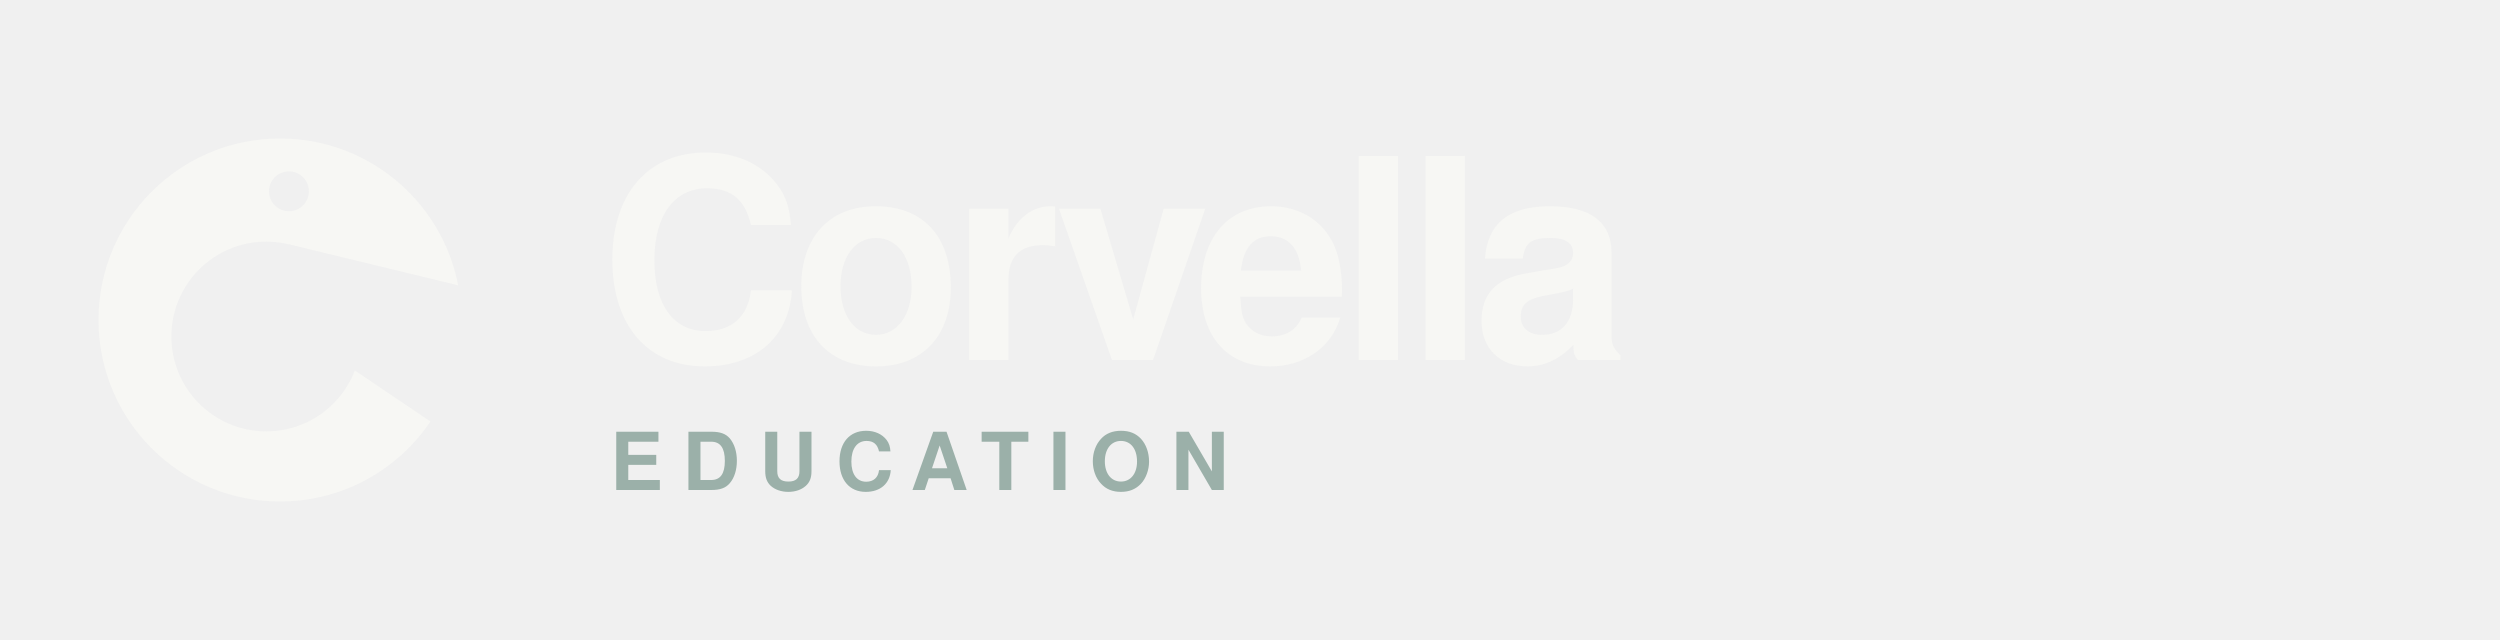
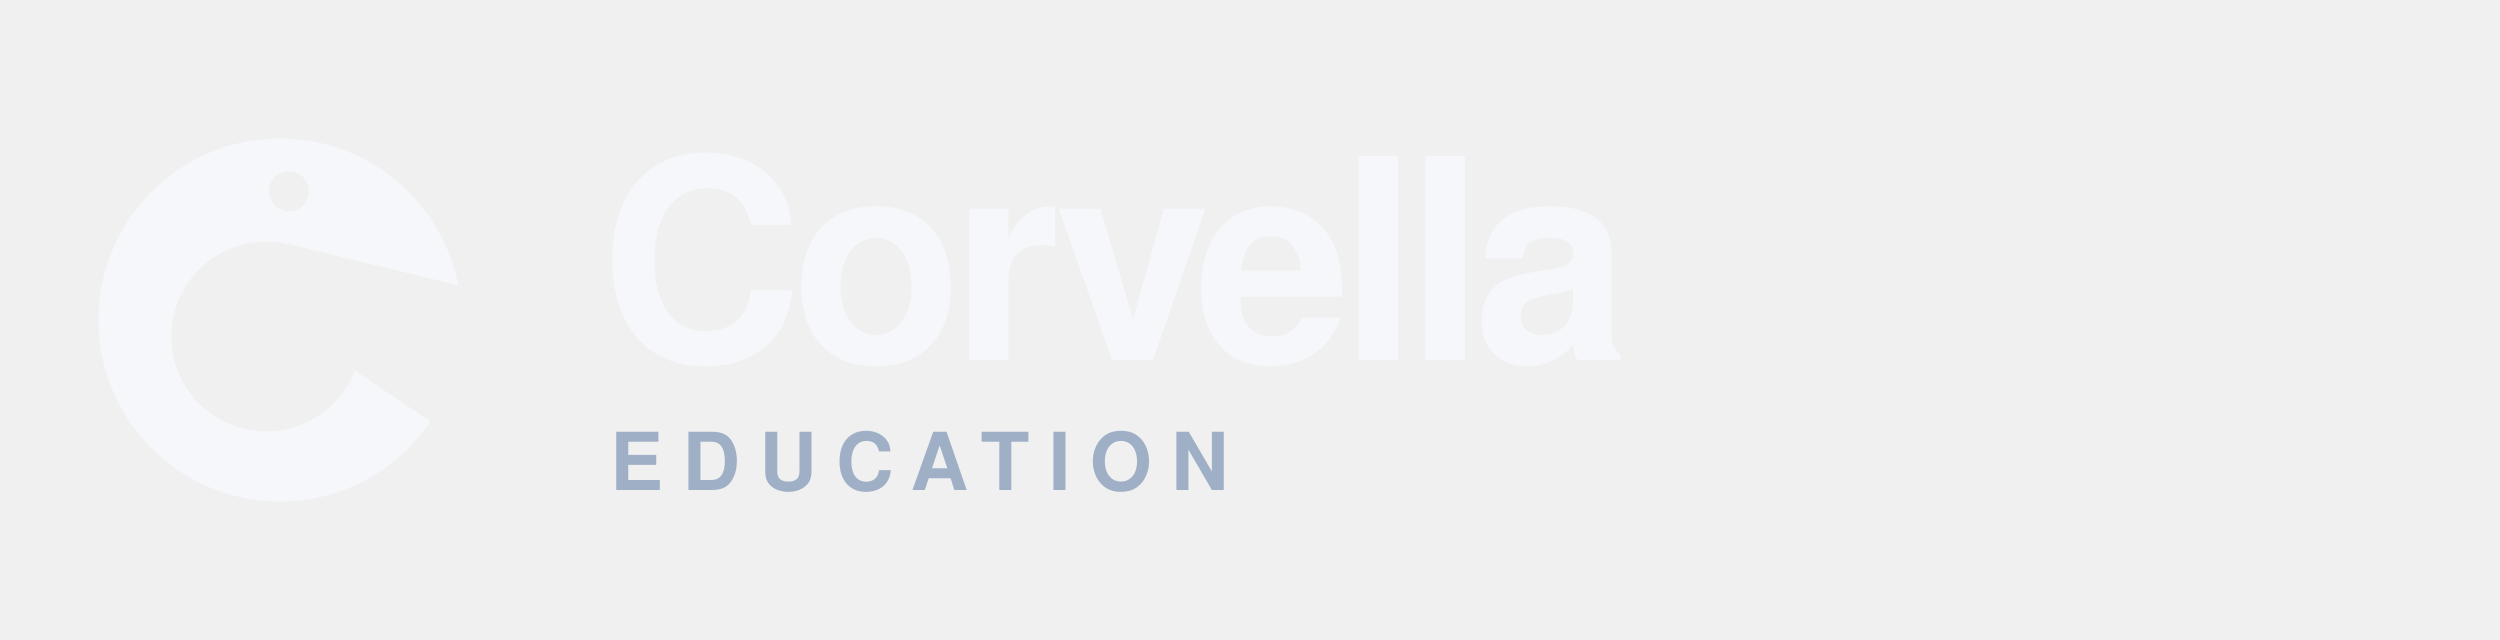
<svg xmlns="http://www.w3.org/2000/svg" viewBox="0 0 250 64" width="500" height="128" role="img" aria-label="Corvella Education">
  <mask id="lk" maskUnits="userSpaceOnUse" x="6" y="10" width="44" height="44">
    <g transform="translate(6 10) scale(1.375)">
      <circle cx="16" cy="16" r="13.2" fill="#fff" />
      <circle cx="15" cy="17.2" r="6.9" fill="#000" />
      <path d="M16.62 10.49 L28.96 13.48 L40 -6 L40 42 L37.55 30.54 L16 16 Z" fill="#000" />
      <circle cx="16.65" cy="6.64" r="1.45" fill="#000" />
    </g>
  </mask>
-   <rect x="6" y="10" width="44" height="44" fill="#f7f7f4" mask="url(#lk)" />
-   <text x="60" y="36" font-family="'Schibsted Grotesk', Helvetica, Arial, sans-serif" font-size="28" font-weight="800" letter-spacing="-1.1" fill="#f7f7f4">Corvella</text>
-   <text x="61" y="49" font-family="'Schibsted Grotesk', Helvetica, Arial, sans-serif" font-size="8" font-weight="600" letter-spacing="1.9" fill="#9bb0a9">EDUCATION</text>
+   <rect x="6" y="10" width="44" height="44" fill="#f5f7fa" mask="url(#lk)" />
+   <text x="60" y="36" font-family="'Schibsted Grotesk', Helvetica, Arial, sans-serif" font-size="28" font-weight="800" letter-spacing="-1.1" fill="#f5f7fa">Corvella</text>
+   <text x="61" y="49" font-family="'Schibsted Grotesk', Helvetica, Arial, sans-serif" font-size="8" font-weight="600" letter-spacing="1.9" fill="#9fb0c6">EDUCATION</text>
</svg>
